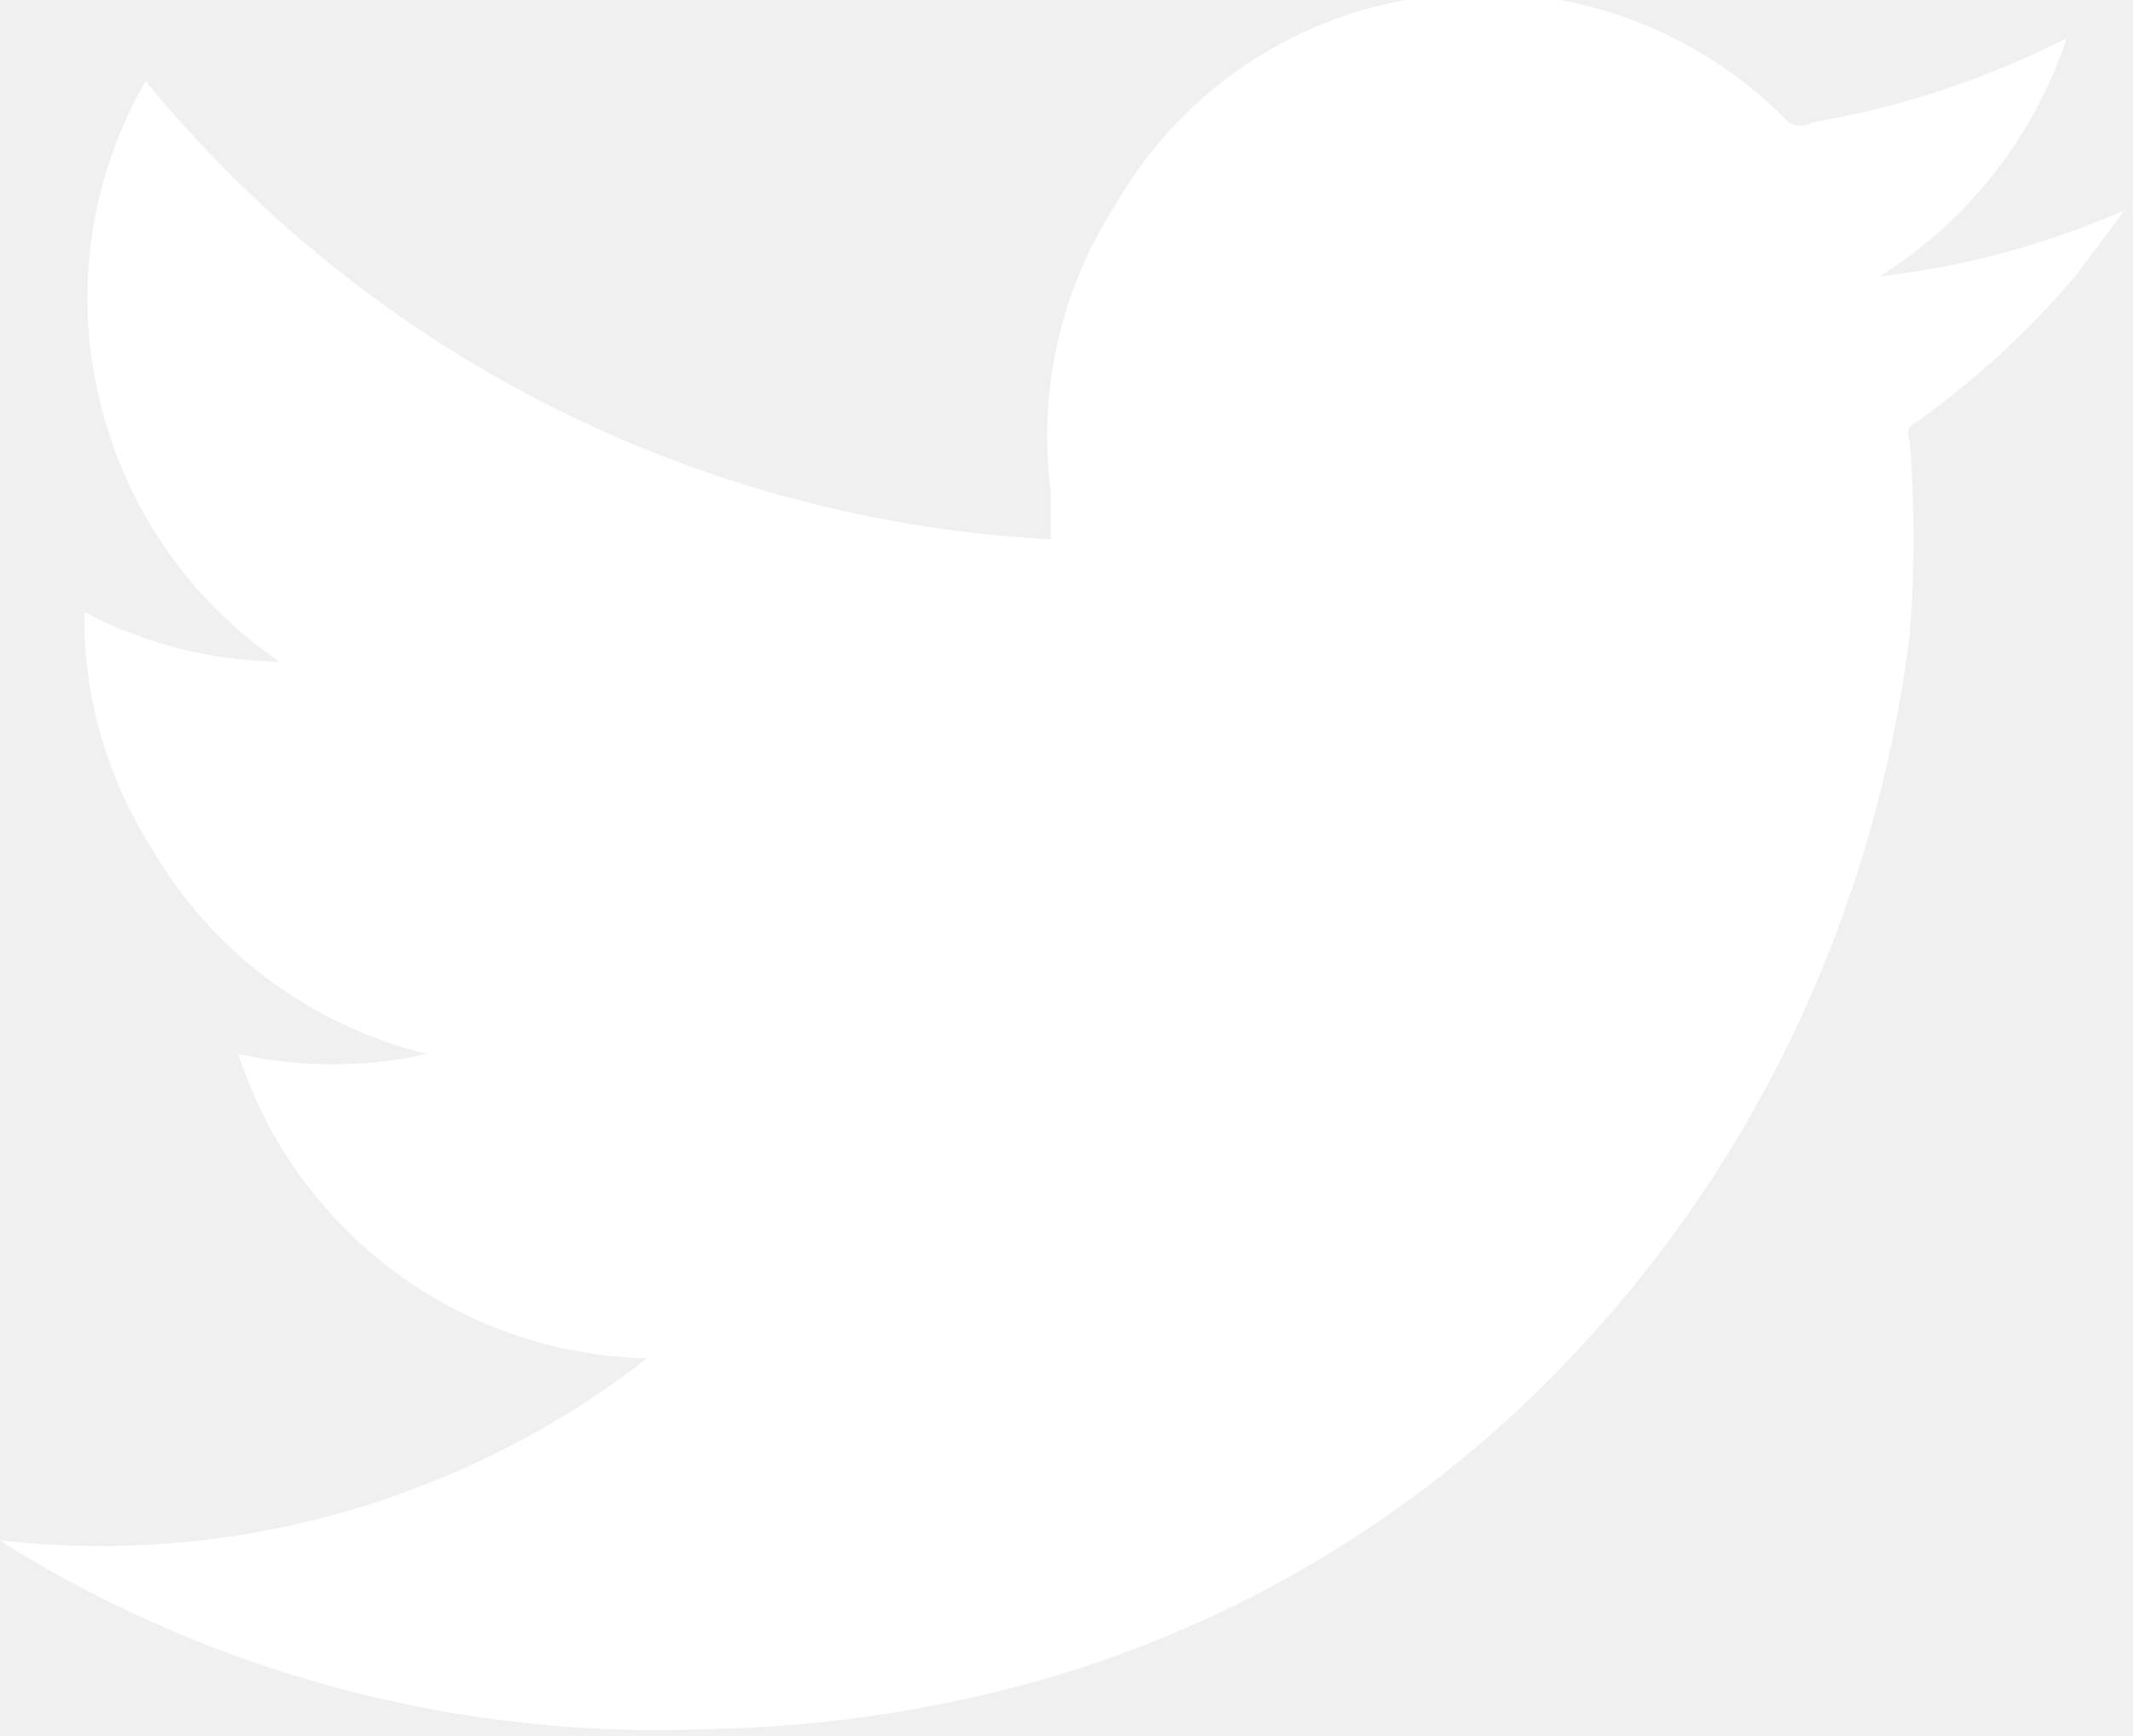
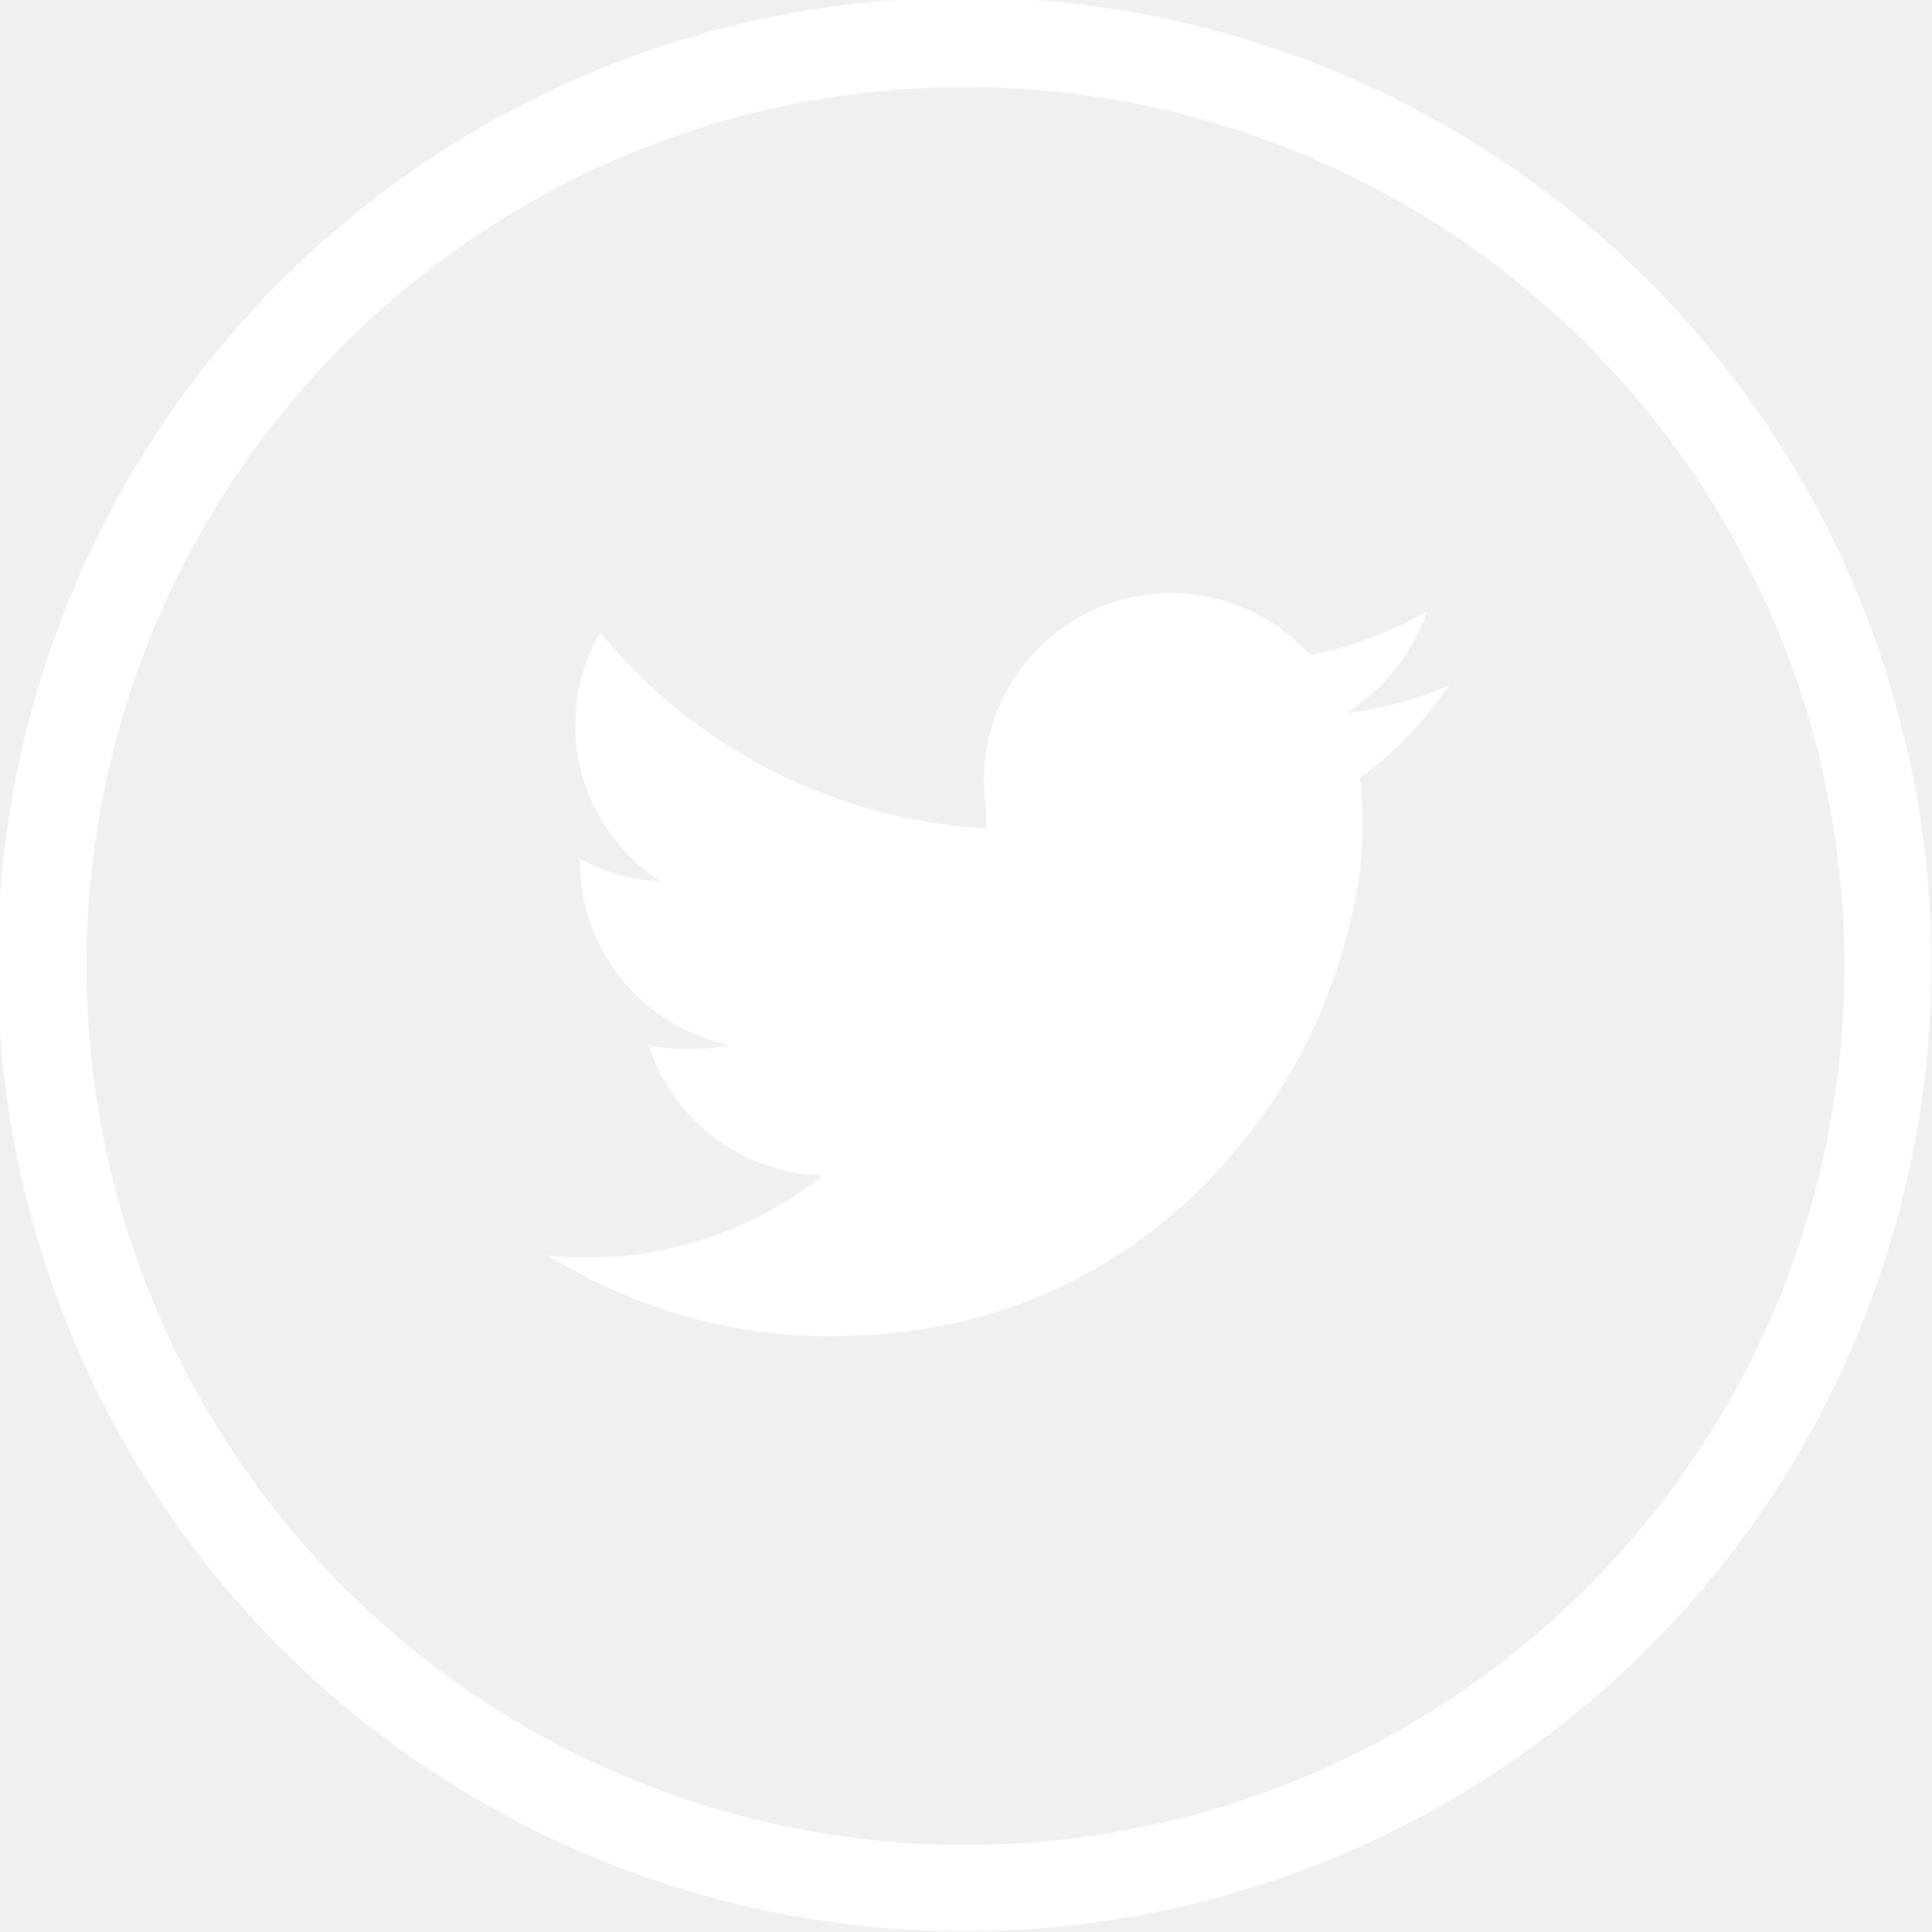
- <svg xmlns="http://www.w3.org/2000/svg" id="Layer_1" data-name="Layer 1" viewBox="0 0 12.89 10.49">
+ <svg xmlns="http://www.w3.org/2000/svg" id="Layer_1" data-name="Layer 1" viewBox="0 0 23.98 23.98">
  <defs>
-     <style>.cls-1{fill:#fff;fill-rule:evenodd;}</style>
+     <style>.cls-1,.cls-2{fill:#fff;}.cls-2{fill-rule:evenodd;}</style>
  </defs>
-   <path class="cls-1" d="M3.91,8.21A2.66,2.66,0,0,1,1.44,6.37a2.62,2.62,0,0,0,1.14,0l0,0A2.65,2.65,0,0,1,.9,5.1,2.58,2.58,0,0,1,.51,3.7,2.62,2.62,0,0,0,1.69,4,2.66,2.66,0,0,1,.6,2.41,2.62,2.62,0,0,1,.88.49,7.58,7.58,0,0,0,6.35,3.26c0-.11,0-.2,0-.29a2.57,2.57,0,0,1,.39-1.73A2.54,2.54,0,0,1,8.49,0a2.58,2.58,0,0,1,2.32.74.13.13,0,0,0,.14,0A5.36,5.36,0,0,0,12.49.23l0,0h0a2.71,2.71,0,0,1-1.13,1.44,5.1,5.1,0,0,0,1.48-.4h0l-.3.4a5.21,5.21,0,0,1-1,.91.09.09,0,0,0,0,.08,7.33,7.33,0,0,1,0,1.18,7.8,7.8,0,0,1-.68,2.36A7.61,7.61,0,0,1,9.42,8.28a7.08,7.08,0,0,1-3.64,2,7.92,7.92,0,0,1-1.48.17A7.48,7.48,0,0,1,.06,9.35L0,9.31a5.36,5.36,0,0,0,2.65-.37A5.3,5.3,0,0,0,3.91,8.21Z" />
+   <path class="cls-1" d="M23.39,8.31A12,12,0,1,1,12,0,12,12,0,0,1,23.39,8.31ZM12,1.11A10.91,10.91,0,1,0,22.36,8.65,10.91,10.91,0,0,0,12,1.11Z" transform="translate(0 -0.03)" />
+   <path class="cls-2" d="M10.21,14.62A2.33,2.33,0,0,1,8.05,13a2.3,2.3,0,0,0,1,0l0,0a2.32,2.32,0,0,1-1.51-1.07,2.26,2.26,0,0,1-.34-1.24,2.3,2.3,0,0,0,1,.28,2.34,2.34,0,0,1-1-1.41,2.3,2.3,0,0,1,.25-1.68,6.65,6.65,0,0,0,4.79,2.43c0-.09,0-.17,0-.25a2.32,2.32,0,0,1,4-1.92.12.12,0,0,0,.12,0,4.71,4.71,0,0,0,1.35-.52l0,0h0a2.38,2.38,0,0,1-1,1.26,4.47,4.47,0,0,0,1.29-.35h0l-.27.35a4.57,4.57,0,0,1-.84.8.08.08,0,0,0,0,.07,6.43,6.43,0,0,1,0,1,6.84,6.84,0,0,1-.6,2.07A6.67,6.67,0,0,1,15,14.68a6.22,6.22,0,0,1-3.19,1.78,7,7,0,0,1-1.29.15,6.57,6.57,0,0,1-3.72-1l-.05,0a4.71,4.71,0,0,0,2.32-.32A4.65,4.65,0,0,0,10.21,14.62Z" transform="translate(0 -0.03)" />
</svg>
